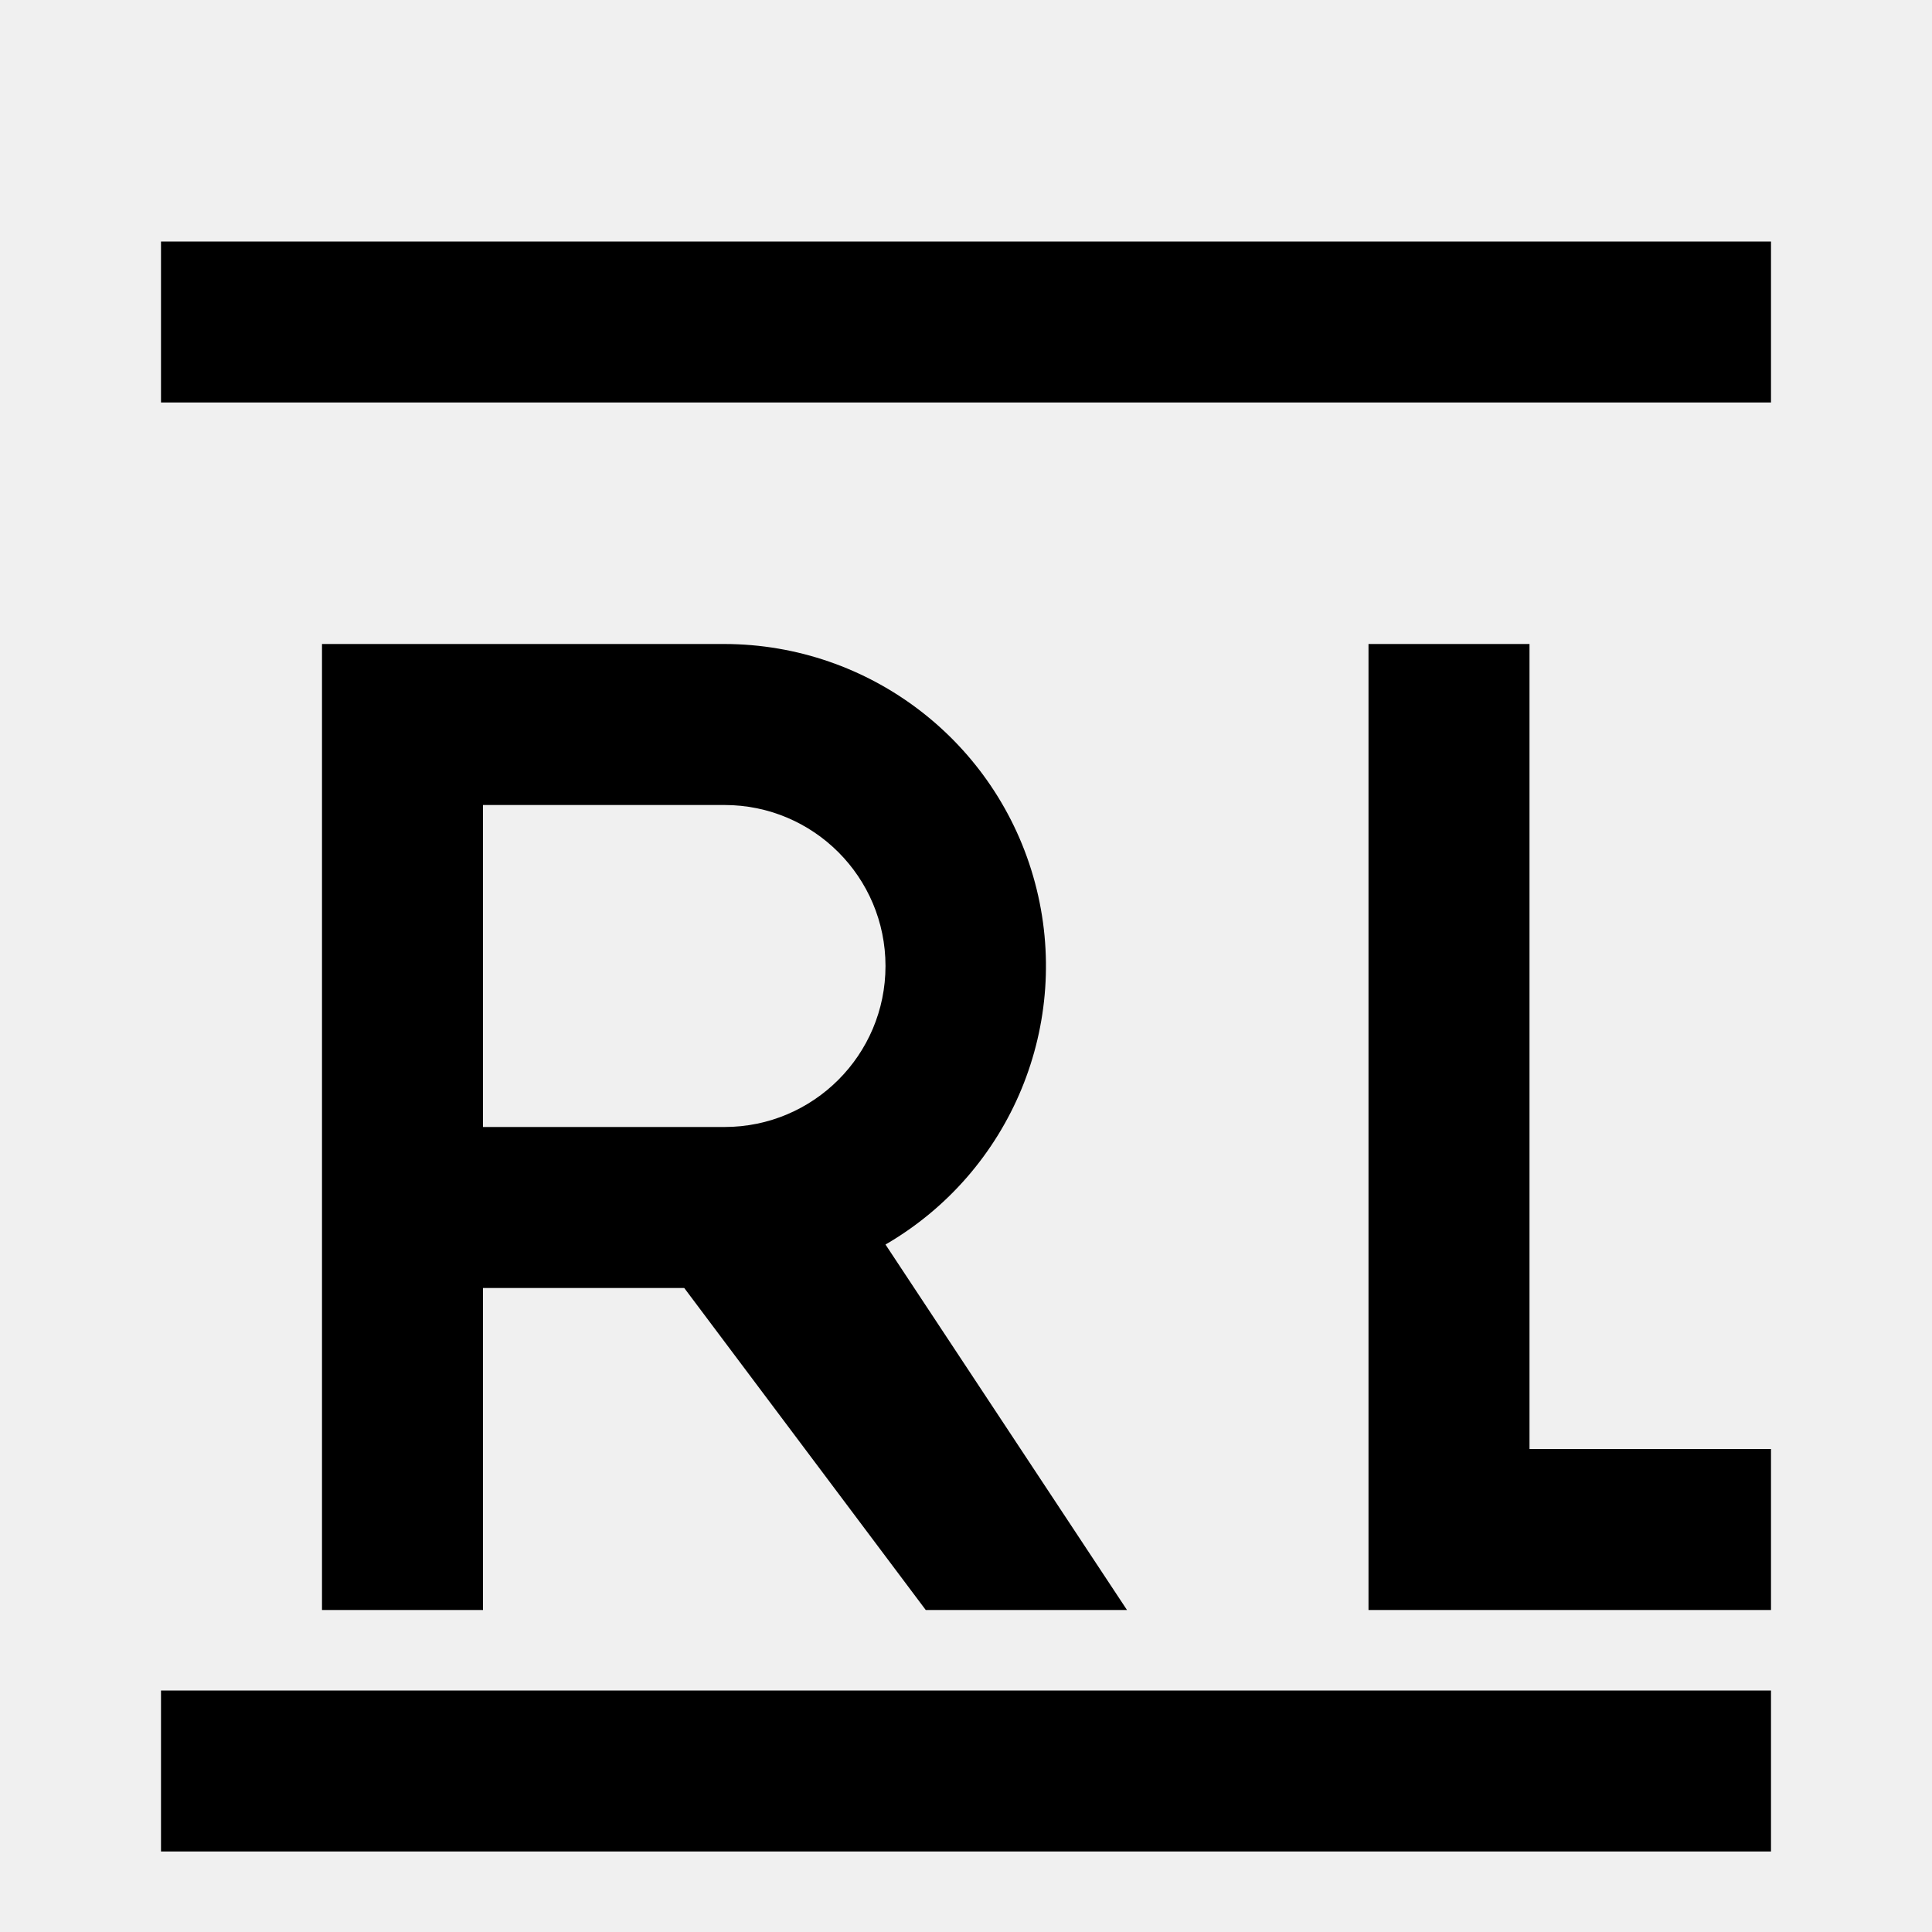
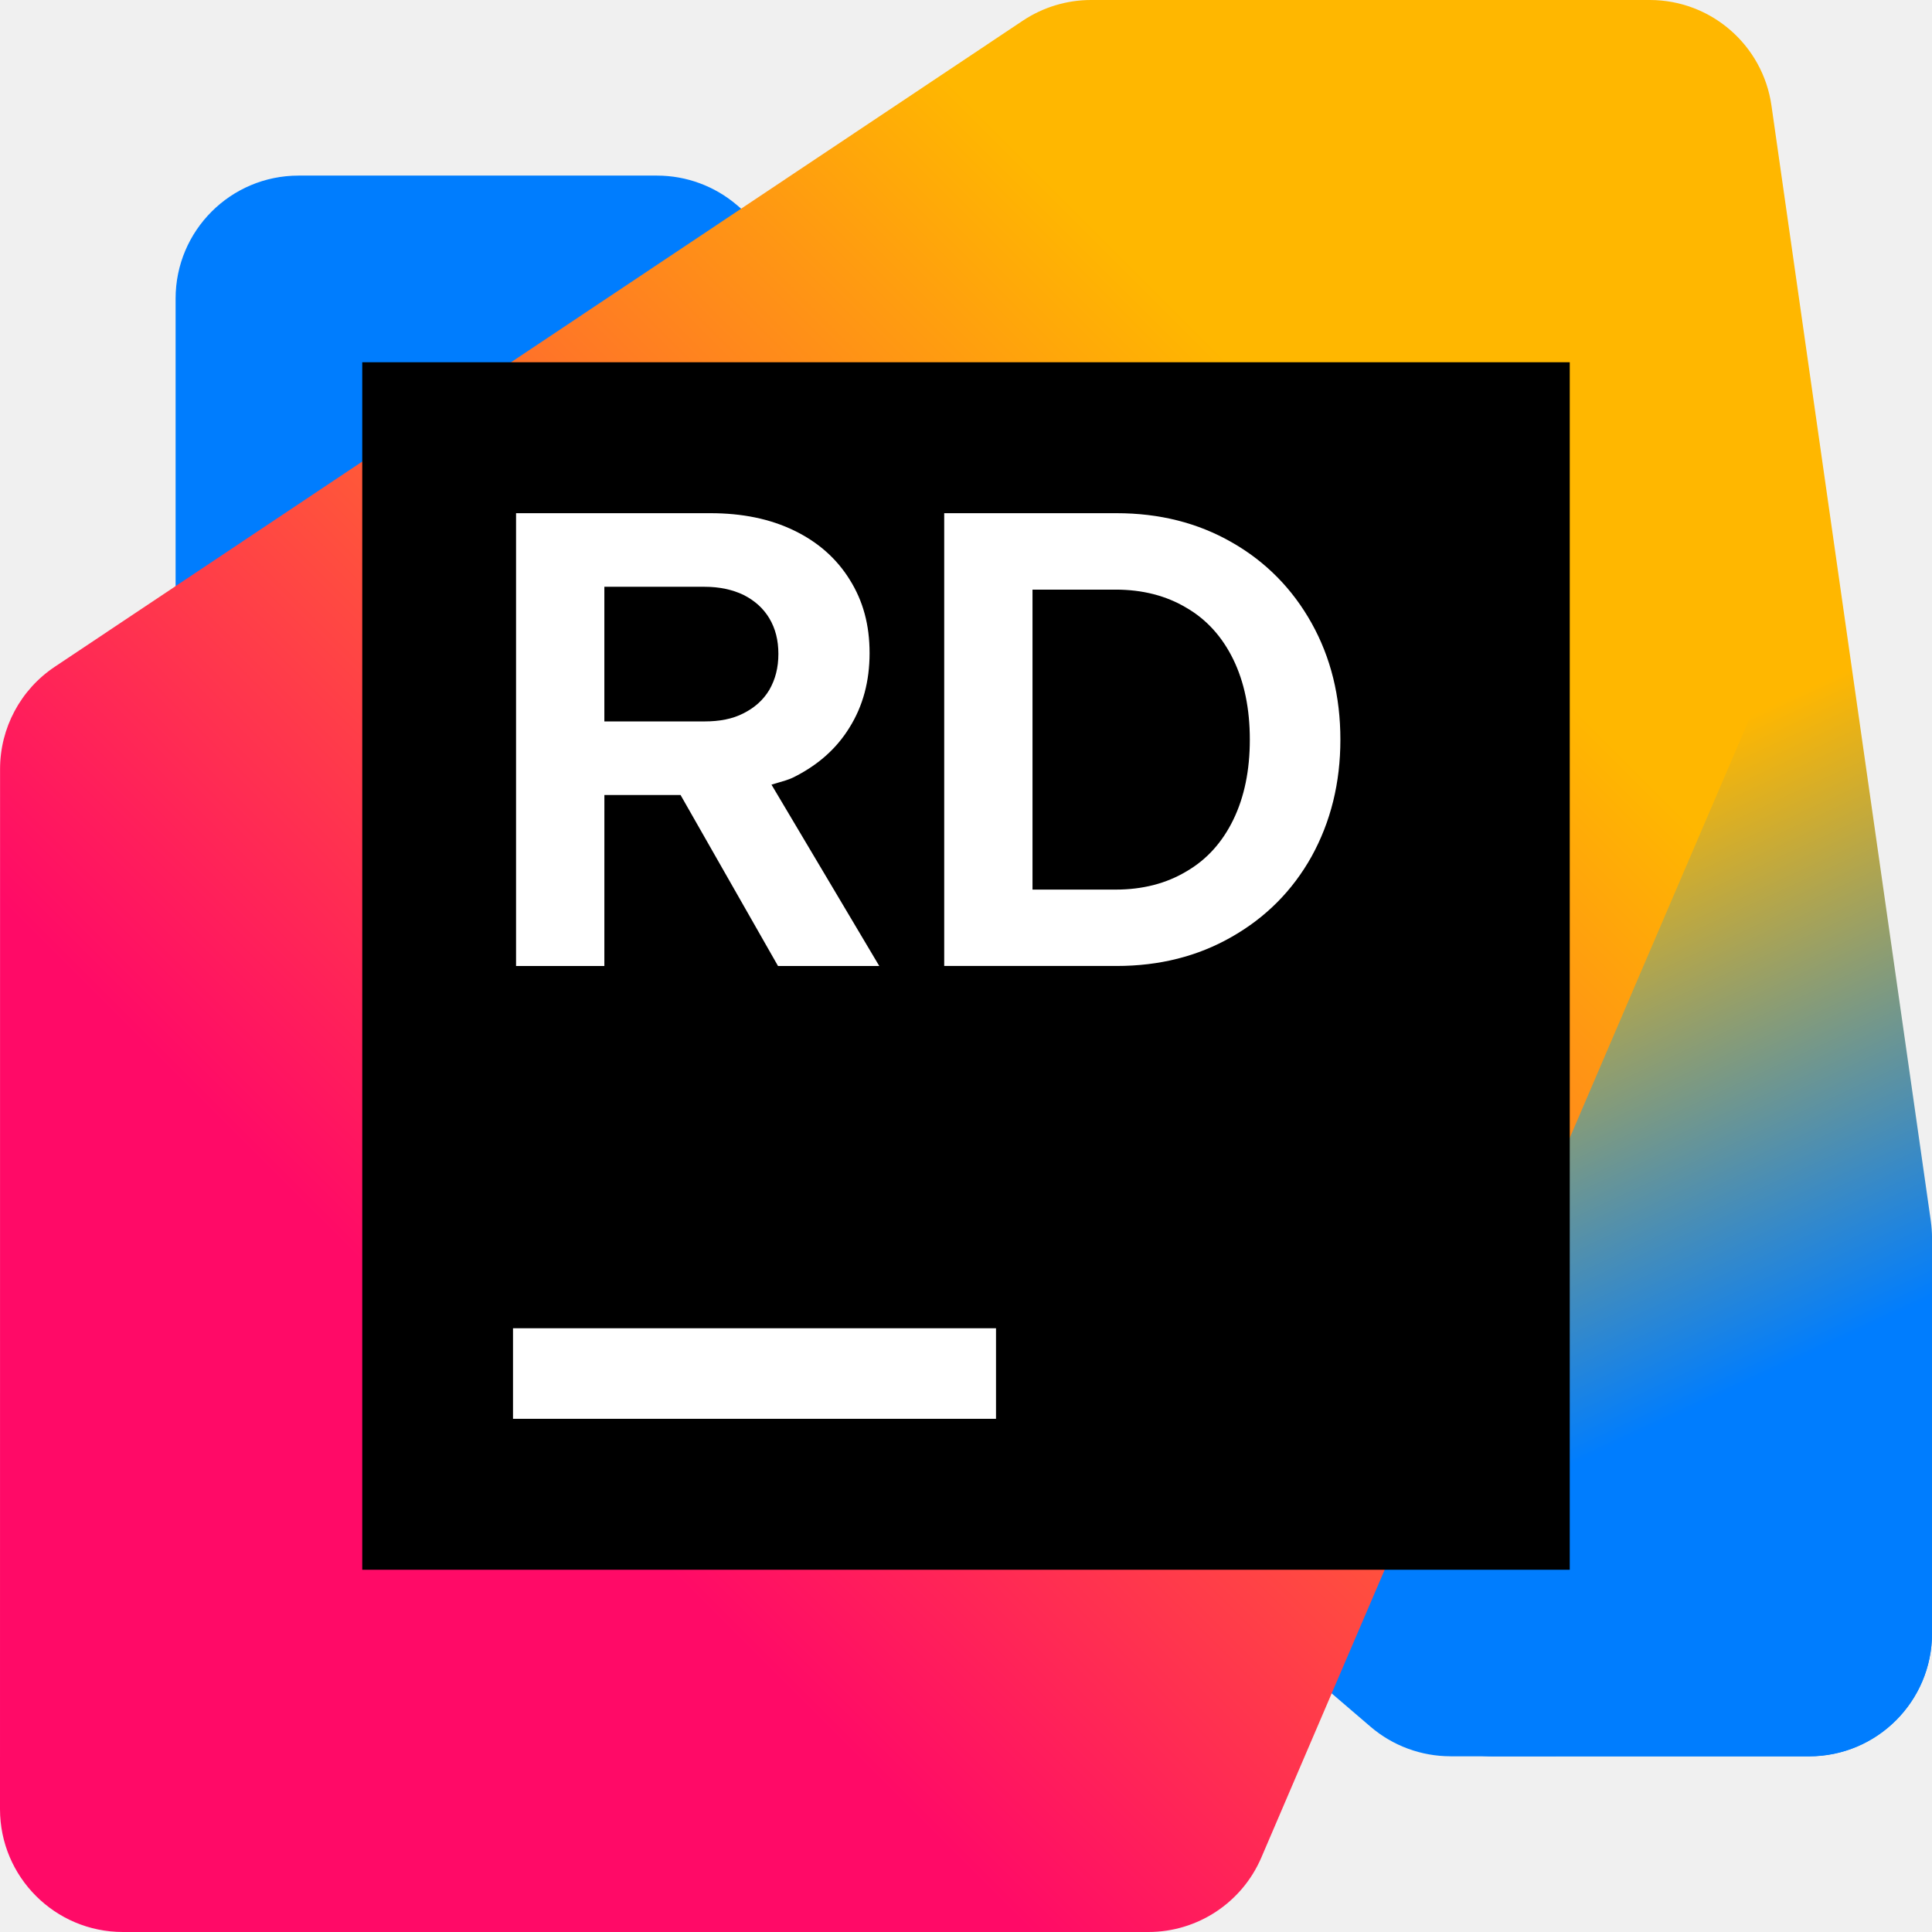
- <svg xmlns="http://www.w3.org/2000/svg" viewBox="0 0 24 24">
-   <path fill="currentColor" d="M2 3h20v2H2zM4 8h5a4 4 0 0 1 2 7.46L14 20h-2.5l-3-4H6v4H4zm2 2v4h3a2 2 0 0 0 0-4zm11-2h2v10h3v2h-5zM2 21h20v2H2z" />
+ <svg xmlns="http://www.w3.org/2000/svg" width="64" height="64" fill="none" viewBox="0 0 64 64">
+   <defs>
+     <linearGradient id="a" x1="64.718" x2="39.855" y1="56.378" y2="2.753" gradientUnits="userSpaceOnUse">
+       <stop offset=".21" stop-color="#007DFE" />
+       <stop offset=".55" stop-color="#FFB700" />
+     </linearGradient>
+     <linearGradient id="b" x1="59.778" x2="1.073" y1="3.981" y2="62.687" gradientUnits="userSpaceOnUse">
+       <stop offset=".23" stop-color="#FFB700" />
+       <stop offset=".73" stop-color="#FF0A67" />
+     </linearGradient>
+   </defs>
+   <path fill="#007DFE" d="m48.052 58.18 11.876-.002c2.249 0 4.072-1.823 4.072-4.073V42.599c0-1.189-.52-2.319-1.422-3.092L24.416 6.797c-.738-.632-1.679-.98-2.651-.98H9.89c-2.249 0-4.073 1.823-4.073 4.073V21.398c0 1.189.52 2.318 1.422 3.092L45.4 57.199c.738.633 1.679.98 2.651.98l.001.001Z" />
+   <path fill="url(#a)" d="M49.481 58.182h10.447c2.249 0 4.073-1.823 4.073-4.073V41.016c0-.193-.014-.385-.041-.576L58.682 3.497C58.395 1.49 56.677 0 54.65 0H38.977c-2.25 0-4.073 1.824-4.073 4.074l.005 18.539c0 .438.07.872.209 1.287l10.499 31.498c.554 1.663 2.111 2.785 3.864 2.785Z" />
+   <path fill="url(#b)" d="M4.073 64H38.041c1.629 0 3.102-.971 3.743-2.468l16.068-37.491c.217-.507.329-1.053.329-1.605V4.073C58.182 1.823 56.358 0 54.109 0h-17.966c-.805 0-1.591.239-2.261.685L1.814 22.088C.681 22.844.002 24.115.002 25.476L0 59.927C0 62.177 1.823 64 4.073 64Z" />
+   <path fill="#000" d="M52 12H12v40h40V12Z" />
+   <path fill="#fff" fill-rule="evenodd" d="M43.449 20.643c-.636-1.138-1.518-2.036-2.647-2.679-1.121-.643-2.393-.964-3.814-.964h-5.71v14.999h5.71c1.421 0 2.692-.321 3.814-.964 1.128-.643 2.011-1.527 2.647-2.665.635-1.152.953-2.438.953-3.87 0-1.433-.318-2.719-.953-3.857Zm-2.593 6.509c-.364.75-.882 1.325-1.554 1.714-.671.402-1.454.603-2.346.603h-2.753v-9.937h2.753c.892 0 1.675.201 2.346.602.672.389 1.189.965 1.554 1.714.364.75.546 1.633.546 2.652s-.182 1.902-.546 2.652Z" clip-rule="evenodd" />
+   <path fill="#fff" fill-rule="evenodd" d="M20.02 26.335h2.524L25.773 32h3.354l-3.571-6.008c.073-.023.148-.045.223-.066.168-.048.336-.096.488-.167.814-.402 1.44-.951 1.875-1.661.443-.71.664-1.527.664-2.465s-.218-1.728-.654-2.424c-.429-.696-1.043-1.246-1.843-1.633-.8-.389-1.725-.576-2.775-.576h-6.439V32h2.925l.001-5.665Zm0-6.897h3.322c.493 0 .921.094 1.286.268.371.188.657.442.857.777.2.335.3.723.3 1.178 0 .455-.1.844-.3 1.192-.2.335-.486.59-.857.777-.364.187-.793.268-1.286.268h-3.322v-4.46Z" clip-rule="evenodd" />
+   <path fill="#fff" d="M16.994 44h16v3h-16v-3Z" />
</svg>
